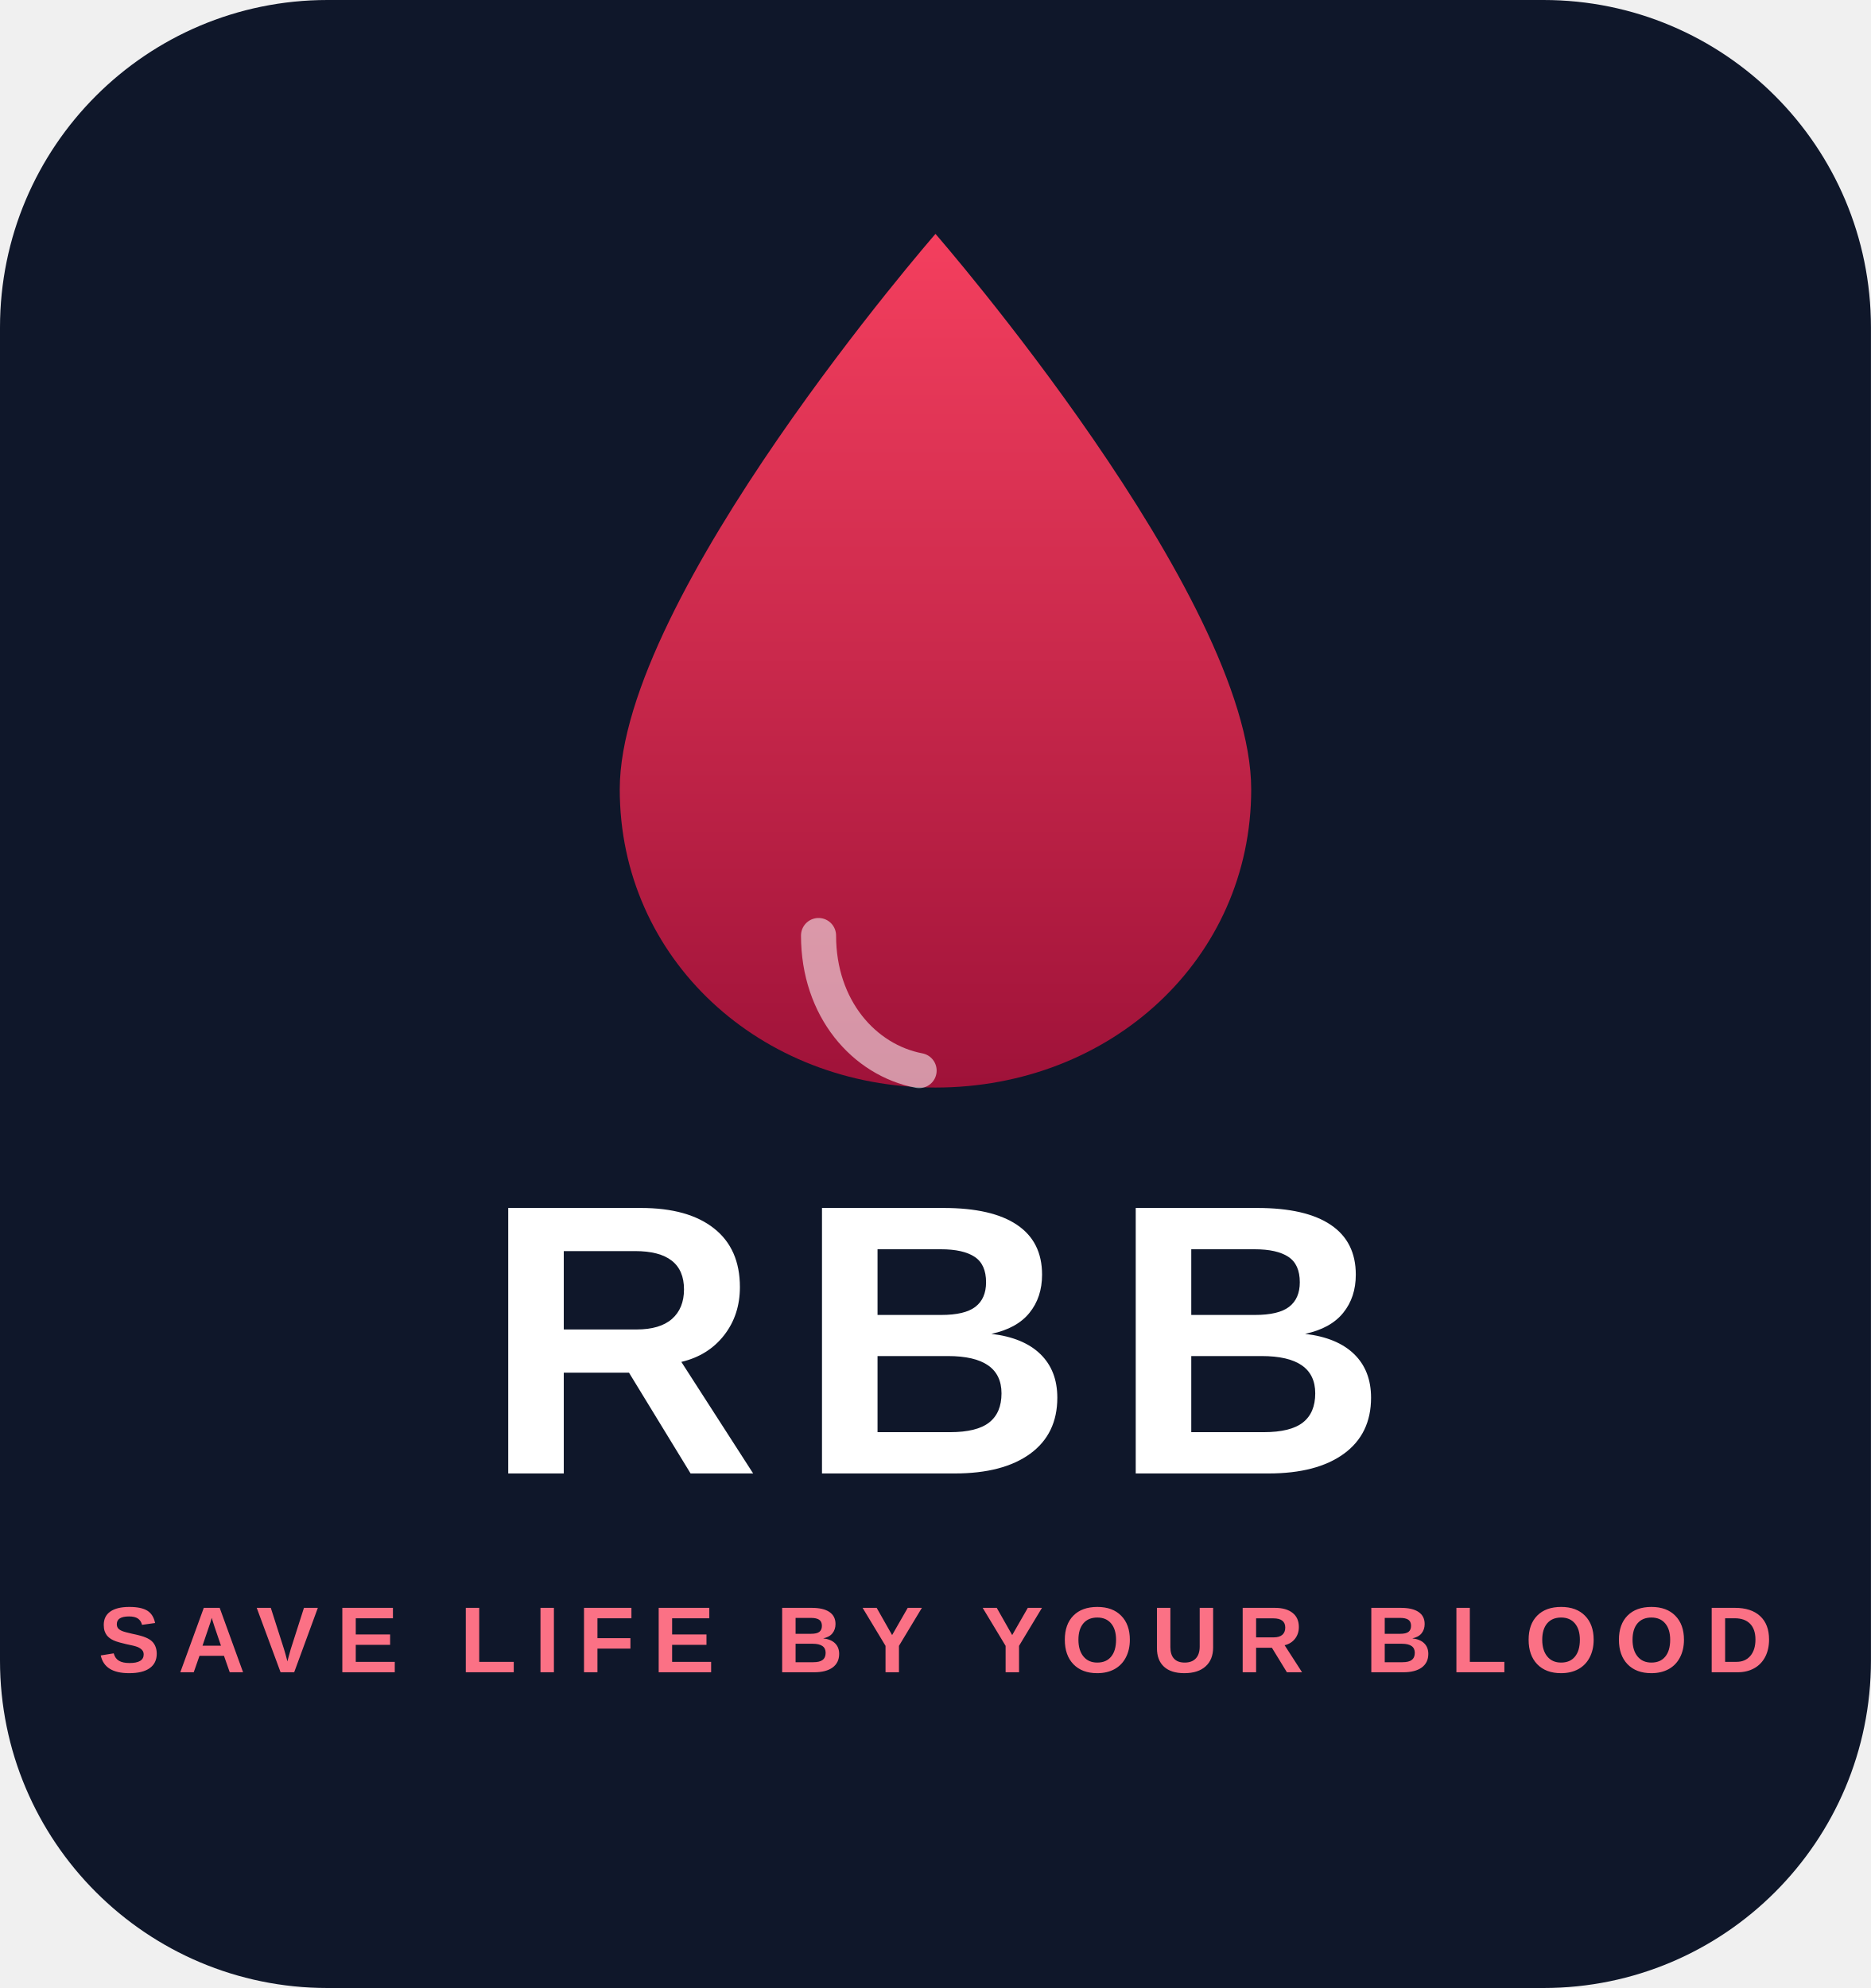
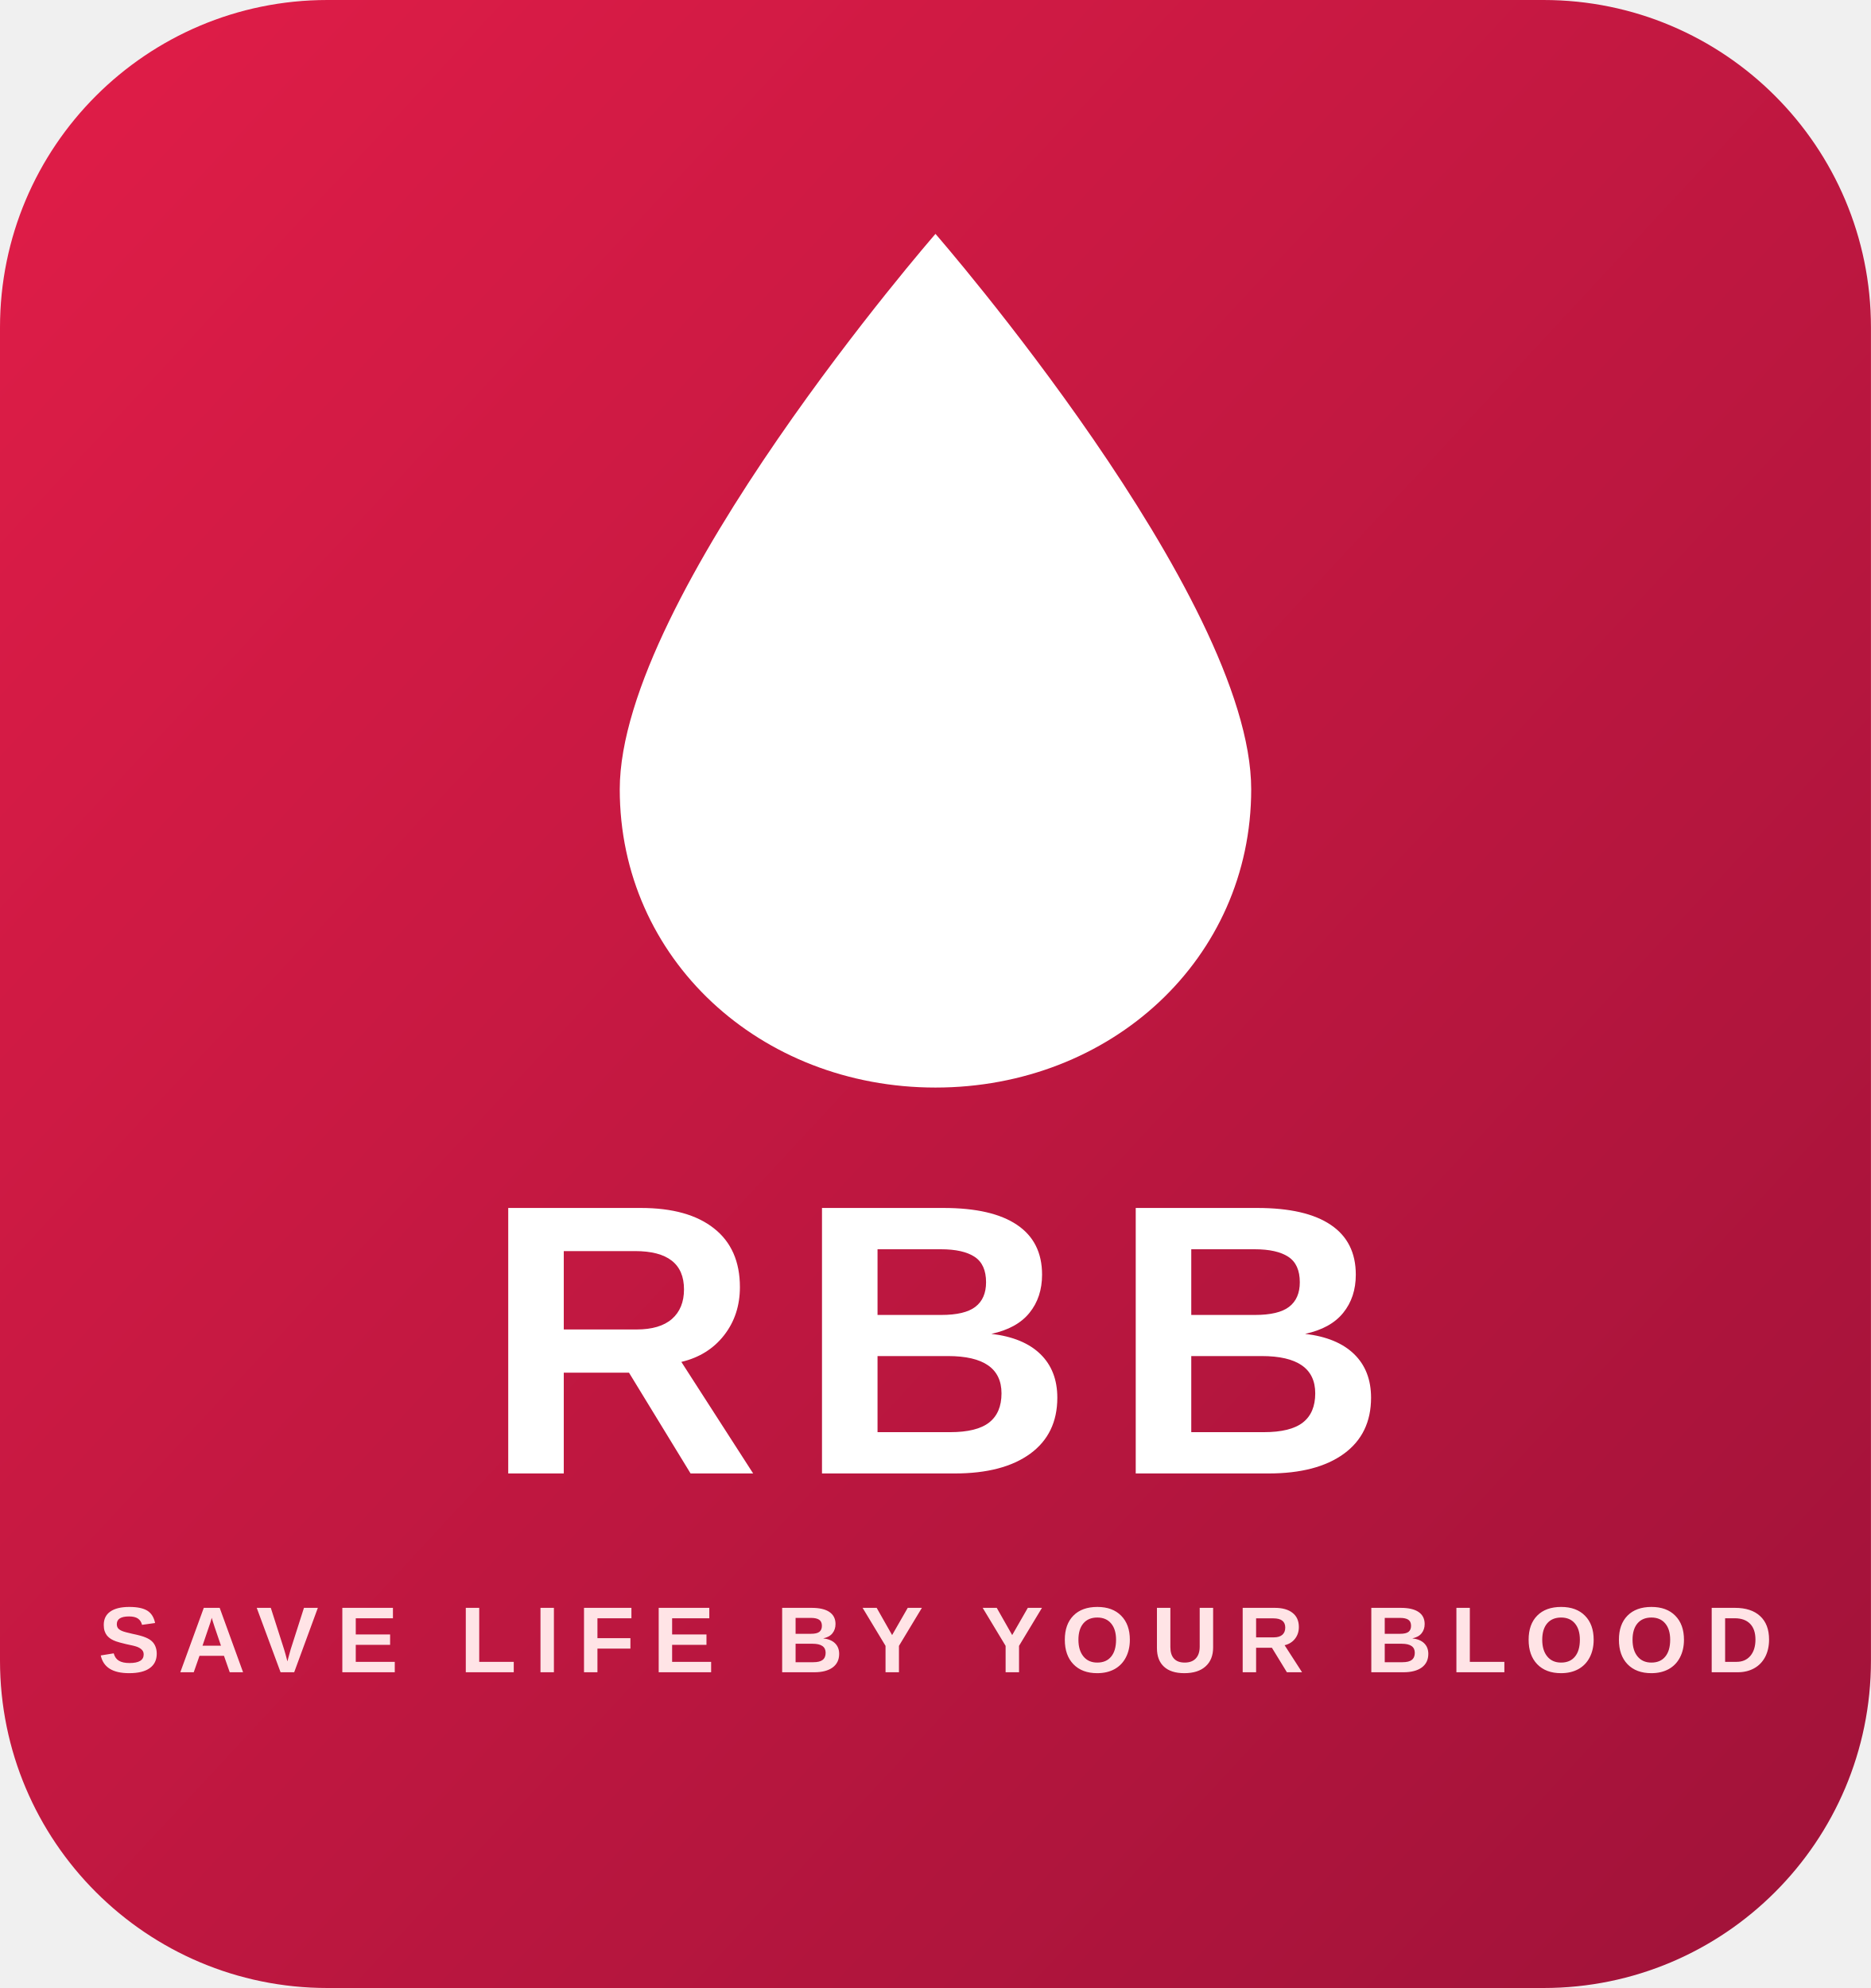
<svg xmlns="http://www.w3.org/2000/svg" viewBox="0 0 320 340">
  <defs>
-     <linearGradient id="rbbDrop" x1="0" y1="0" x2="0" y2="1">
-       <stop offset="0%" stop-color="#F43F5E" />
+     <linearGradient id="bg" x1="0" y1="0" x2="1" y2="1">
+       <stop offset="0%" stop-color="#E11D48" />
      <stop offset="100%" stop-color="#9F1239" />
    </linearGradient>
  </defs>
-   <rect width="320" height="340" rx="56" fill="#0F172A" />
-   <path d="M160 40            C160 40 214 102 214 135            C214 164 190 186 160 186            C130 186 106 164 106 135            C106 102 160 40 160 40 Z" fill="url(#rbbDrop)" />
-   <path d="M140 160c0 12.5 7.8 21.3 17.2 23.1" fill="none" stroke="#FFFFFF" stroke-opacity="0.55" stroke-width="6" stroke-linecap="round" />
+   <rect width="320" height="340" rx="56" fill="url(#bg)" />
+   <path d="M160 40            C160 40 214 102 214 135            C214 164 190 186 160 186            C130 186 106 164 106 135            C106 102 160 40 160 40 Z" fill="#FFFFFF" />
  <text x="160" y="252" text-anchor="middle" font-family="Arial, Helvetica, sans-serif" font-weight="800" font-size="66" letter-spacing="6" fill="#FFFFFF">RBB</text>
-   <text x="160" y="286" text-anchor="middle" font-family="Arial, Helvetica, sans-serif" font-weight="700" font-size="16" letter-spacing="3" fill="#FB7185">SAVE LIFE BY YOUR BLOOD</text>
+   <text x="160" y="286" text-anchor="middle" font-family="Arial, Helvetica, sans-serif" font-weight="700" font-size="16" letter-spacing="3" fill="#FFE4E6">SAVE LIFE BY YOUR BLOOD</text>
</svg>
